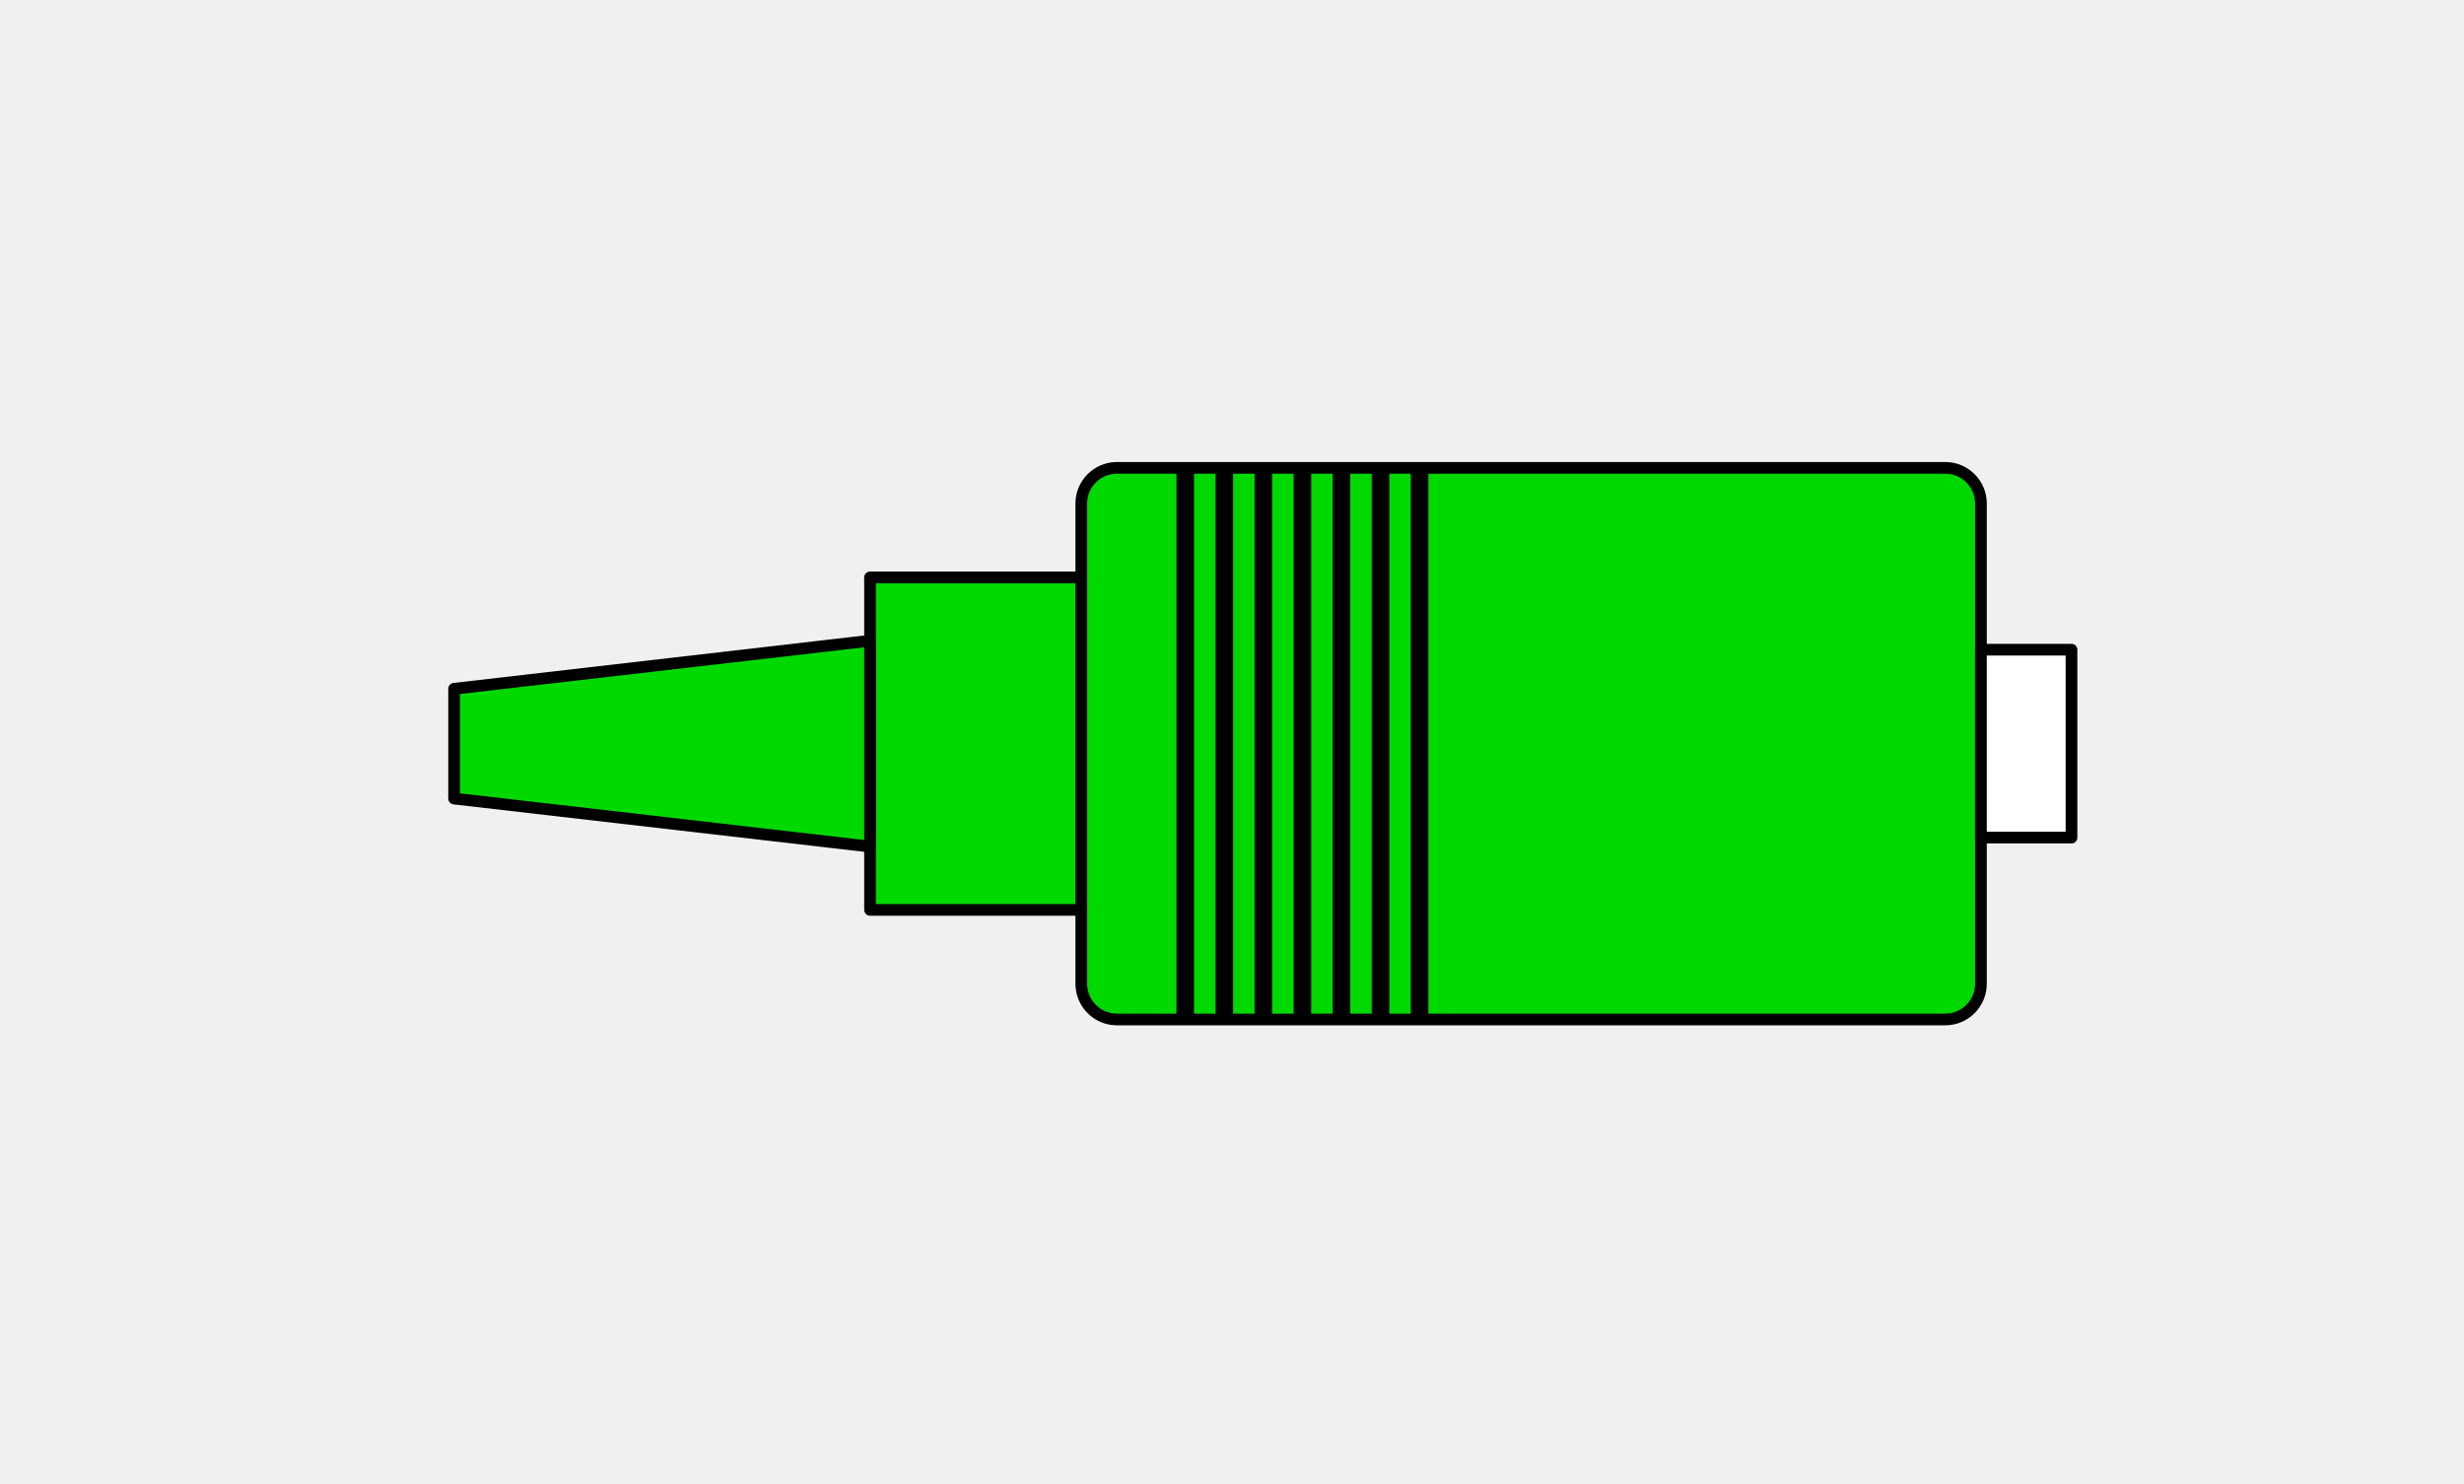
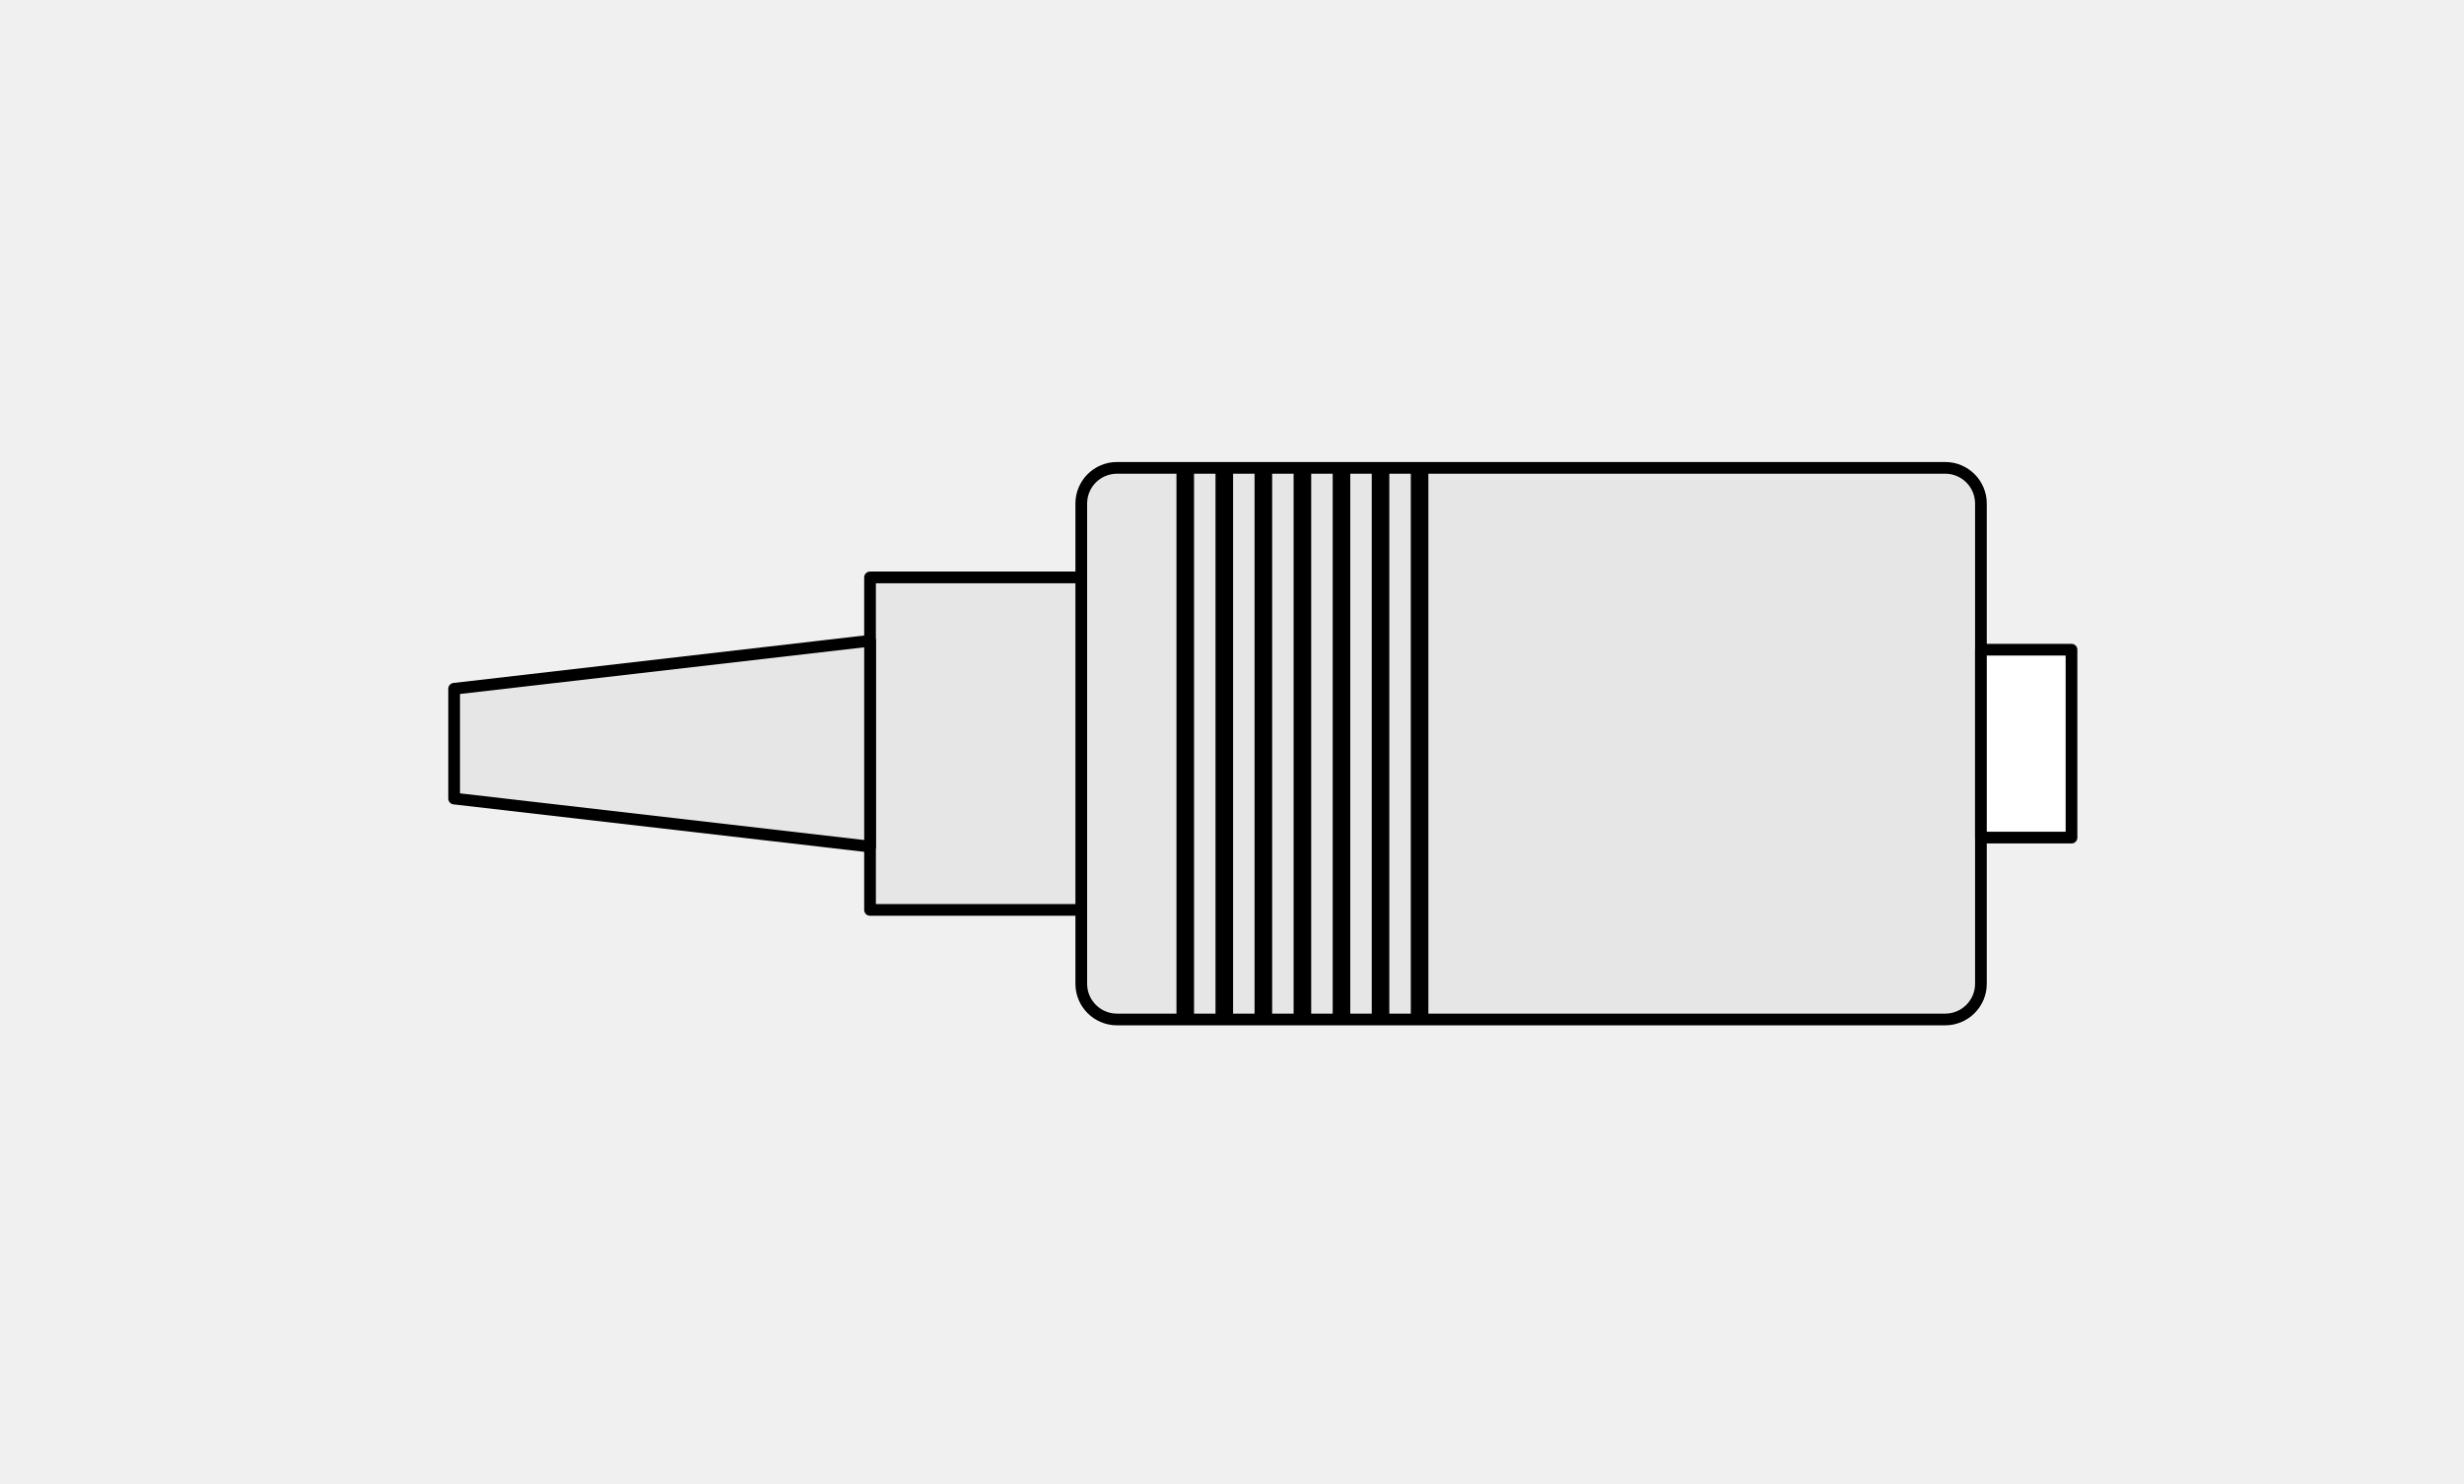
<svg xmlns="http://www.w3.org/2000/svg" width="111.359mm" height="67.068mm" viewBox="0 0 111.359 67.068" version="1.1" id="svg1">
  <defs id="defs1" />
  <g id="layer1" transform="translate(-42.61949,-98.39788)">
-     <rect style="fill:#ffff00;fill-opacity:1;fill-rule:nonzero;stroke:#000000;stroke-width:0.265;stroke-linecap:round;stroke-linejoin:round;stroke-dasharray:none;stroke-dashoffset:0;stroke-opacity:1" id="rect18" width="78.177" height="2.948" x="180.701" y="113.351" />
-     <path style="fill:#ffff00;fill-opacity:1;fill-rule:nonzero;stroke:#000000;stroke-width:0.265;stroke-linecap:round;stroke-linejoin:round;stroke-dasharray:none;stroke-dashoffset:0;stroke-opacity:1" d="m 219.79,113.354 c -3.353,-0.038 -6.719,0.697 -9.688,2.274 -5.64,2.858 -9.853,8.377 -11.042,14.596 -0.977,4.907 -0.168,10.158 2.352,14.493 1.997,3.568 5.127,6.471 8.748,8.346 3.376,1.71 7.22,2.558 11.003,2.216 6.711,-0.418 13.081,-4.352 16.496,-10.142 3.357,-5.473 3.923,-12.508 1.563,-18.47 -2.616,-6.753 -8.936,-11.927 -16.102,-13.06 -1.098,-0.2 -2.215,-0.269 -3.33,-0.254 z m -0.518,2.952 c 2.841,-0.072 5.698,0.504 8.251,1.76 4.837,2.354 8.584,6.937 9.738,12.213 0.504,2.075 0.462,4.253 0.306,6.372 -0.636,5.197 -3.68,10.022 -8.096,12.842 -5.51,3.639 -13.032,3.856 -18.736,0.543 -5.445,-3.048 -9.136,-9.103 -9.094,-15.374 -0.243,-6.22 3.129,-12.389 8.426,-15.639 2.747,-1.702 5.966,-2.704 9.204,-2.716 z" id="path18" />
-     <g id="g15" transform="matrix(-1,0,0,1,199.3836,0)">
-       <rect style="fill:#00d900;fill-opacity:1;stroke:#000000;stroke-width:0.529;stroke-linecap:round;stroke-linejoin:round;stroke-dasharray:none;stroke-dashoffset:0;stroke-opacity:1" id="rect1" width="40.659" height="24.935" x="67.237" y="119.547" ry="1.614" rx="1.614" />
-       <rect style="fill:#ffffff;fill-opacity:1;stroke:#000000;stroke-width:0.529;stroke-linecap:round;stroke-linejoin:round;stroke-dasharray:none;stroke-dashoffset:0;stroke-opacity:1" id="rect2" width="4.094" height="8.494" x="63.144" y="127.767" />
-       <rect style="fill:#00d900;fill-opacity:1;stroke:#000000;stroke-width:0.529;stroke-linecap:round;stroke-linejoin:round;stroke-dasharray:none;stroke-dashoffset:0;stroke-opacity:1" id="rect6" width="9.547" height="15.03" x="107.896" y="124.499" />
-       <path style="fill:none;stroke:#000000;stroke-width:0.794;stroke-linecap:butt;stroke-linejoin:miter;stroke-dasharray:none;stroke-opacity:1" d="M 96.137,144.482 V 119.382" id="path9-2" />
-       <path id="rect7" style="fill:#00d900;fill-opacity:1;stroke:#000000;stroke-width:0.529;stroke-linecap:round;stroke-linejoin:round" d="m 117.443,127.362 18.797,2.171 v 4.963 l -18.797,2.171 z" />
-       <path style="fill:none;stroke:#000000;stroke-width:0.794;stroke-linecap:butt;stroke-linejoin:miter;stroke-dasharray:none;stroke-opacity:1" d="M 97.902,144.482 V 119.382" id="path10" />
-       <path style="fill:none;stroke:#000000;stroke-width:0.794;stroke-linecap:butt;stroke-linejoin:miter;stroke-dasharray:none;stroke-opacity:1" d="M 99.667,144.482 V 119.382" id="path11" />
-       <path style="fill:none;stroke:#000000;stroke-width:0.794;stroke-linecap:butt;stroke-linejoin:miter;stroke-dasharray:none;stroke-opacity:1" d="M 101.432,144.482 V 119.382" id="path12" />
-       <path style="fill:none;stroke:#000000;stroke-width:0.794;stroke-linecap:butt;stroke-linejoin:miter;stroke-dasharray:none;stroke-opacity:1" d="M 103.197,144.482 V 119.382" id="path13" />
-       <path style="fill:none;stroke:#000000;stroke-width:0.794;stroke-linecap:butt;stroke-linejoin:miter;stroke-dasharray:none;stroke-opacity:1" d="M 94.372,144.482 V 119.382" id="path14" />
-       <path style="fill:none;stroke:#000000;stroke-width:0.794;stroke-linecap:butt;stroke-linejoin:miter;stroke-dasharray:none;stroke-opacity:1" d="M 92.607,144.482 V 119.382" id="path15" />
-     </g>
-     <path style="fill:#ffff00;fill-opacity:1;fill-rule:nonzero;stroke:#000000;stroke-width:0.265;stroke-linecap:round;stroke-linejoin:round;stroke-dasharray:none;stroke-dashoffset:0;stroke-opacity:1" d="m 219.79,117.782 c -3.353,-0.038 -6.719,0.697 -9.688,2.274 -5.64,2.858 -9.853,8.377 -11.042,14.596 -0.977,4.907 -0.168,10.158 2.352,14.493 1.997,3.568 5.127,6.471 8.748,8.346 3.376,1.71 7.22,2.558 11.003,2.216 6.711,-0.418 13.081,-4.352 16.496,-10.142 3.357,-5.473 3.923,-12.508 1.563,-18.47 -2.616,-6.753 -8.936,-11.927 -16.102,-13.06 -1.098,-0.2 -2.215,-0.269 -3.33,-0.254 z m -0.518,2.952 c 2.841,-0.072 5.698,0.504 8.251,1.76 4.837,2.354 8.584,6.937 9.738,12.213 0.504,2.075 0.462,4.253 0.306,6.372 -0.636,5.197 -3.68,10.022 -8.096,12.842 -5.51,3.639 -13.032,3.856 -18.736,0.543 -5.445,-3.048 -9.136,-9.103 -9.094,-15.374 -0.243,-6.22 3.129,-12.389 8.426,-15.639 2.747,-1.702 5.966,-2.704 9.204,-2.716 z" id="path17" />
+     <rect style="fill:#e6e6e6;fill-opacity:1;fill-rule:nonzero;stroke:#000000;stroke-width:0.265;stroke-linecap:round;stroke-linejoin:round;stroke-dasharray:none;stroke-dashoffset:0;stroke-opacity:1" id="rect18" width="78.177" height="2.948" x="180.701" y="113.351" />
+     <path style="fill:#e6e6e6;fill-opacity:1;fill-rule:nonzero;stroke:#000000;stroke-width:0.265;stroke-linecap:round;stroke-linejoin:round;stroke-dasharray:none;stroke-dashoffset:0;stroke-opacity:1" d="m 219.79,113.354 c -3.353,-0.038 -6.719,0.697 -9.688,2.274 -5.64,2.858 -9.853,8.377 -11.042,14.596 -0.977,4.907 -0.168,10.158 2.352,14.493 1.997,3.568 5.127,6.471 8.748,8.346 3.376,1.71 7.22,2.558 11.003,2.216 6.711,-0.418 13.081,-4.352 16.496,-10.142 3.357,-5.473 3.923,-12.508 1.563,-18.47 -2.616,-6.753 -8.936,-11.927 -16.102,-13.06 -1.098,-0.2 -2.215,-0.269 -3.33,-0.254 z m -0.518,2.952 c 2.841,-0.072 5.698,0.504 8.251,1.76 4.837,2.354 8.584,6.937 9.738,12.213 0.504,2.075 0.462,4.253 0.306,6.372 -0.636,5.197 -3.68,10.022 -8.096,12.842 -5.51,3.639 -13.032,3.856 -18.736,0.543 -5.445,-3.048 -9.136,-9.103 -9.094,-15.374 -0.243,-6.22 3.129,-12.389 8.426,-15.639 2.747,-1.702 5.966,-2.704 9.204,-2.716 z" id="path18" />
+     <rect style="fill:#e6e6e6;fill-opacity:1;stroke:#000000;stroke-width:0.529;stroke-linecap:round;stroke-linejoin:round;stroke-dasharray:none;stroke-dashoffset:0;stroke-opacity:1" id="rect1" width="40.659" height="24.935" x="-132.146" y="119.547" ry="1.614" rx="1.614" transform="scale(-1,1)" />
+     <rect style="fill:#ffffff;fill-opacity:1;stroke:#000000;stroke-width:0.529;stroke-linecap:round;stroke-linejoin:round;stroke-dasharray:none;stroke-dashoffset:0;stroke-opacity:1" id="rect2" width="4.094" height="8.494" x="-136.24" y="127.767" transform="scale(-1,1)" />
+     <rect style="fill:#e6e6e6;fill-opacity:1;stroke:#000000;stroke-width:0.529;stroke-linecap:round;stroke-linejoin:round;stroke-dasharray:none;stroke-dashoffset:0;stroke-opacity:1" id="rect6" width="9.547" height="15.03" x="-91.487" y="124.499" transform="scale(-1,1)" />
+     <path style="fill:none;stroke:#000000;stroke-width:0.794;stroke-linecap:butt;stroke-linejoin:miter;stroke-dasharray:none;stroke-opacity:1" d="M 103.247,144.482 V 119.382" id="path9-2" />
+     <path id="rect7" style="fill:#e6e6e6;fill-opacity:1;stroke:#000000;stroke-width:0.529;stroke-linecap:round;stroke-linejoin:round" d="m 81.941,127.362 -18.797,2.171 v 4.963 l 18.797,2.171 z" />
+     <path style="fill:none;stroke:#000000;stroke-width:0.794;stroke-linecap:butt;stroke-linejoin:miter;stroke-dasharray:none;stroke-opacity:1" d="M 101.481,144.482 V 119.382" id="path10" />
+     <path style="fill:none;stroke:#000000;stroke-width:0.794;stroke-linecap:butt;stroke-linejoin:miter;stroke-dasharray:none;stroke-opacity:1" d="M 99.716,144.482 V 119.382" id="path11" />
+     <path style="fill:none;stroke:#000000;stroke-width:0.794;stroke-linecap:butt;stroke-linejoin:miter;stroke-dasharray:none;stroke-opacity:1" d="M 97.951,144.482 V 119.382" id="path12" />
+     <path style="fill:none;stroke:#000000;stroke-width:0.794;stroke-linecap:butt;stroke-linejoin:miter;stroke-dasharray:none;stroke-opacity:1" d="M 96.186,144.482 V 119.382" id="path13" />
+     <path style="fill:none;stroke:#000000;stroke-width:0.794;stroke-linecap:butt;stroke-linejoin:miter;stroke-dasharray:none;stroke-opacity:1" d="M 105.012,144.482 V 119.382" id="path14" />
+     <path style="fill:none;stroke:#000000;stroke-width:0.794;stroke-linecap:butt;stroke-linejoin:miter;stroke-dasharray:none;stroke-opacity:1" d="M 106.777,144.482 V 119.382" id="path15" />
+     <path style="fill:#e6e6e6;fill-opacity:1;fill-rule:nonzero;stroke:#000000;stroke-width:0.265;stroke-linecap:round;stroke-linejoin:round;stroke-dasharray:none;stroke-dashoffset:0;stroke-opacity:1" d="m 219.79,117.782 c -3.353,-0.038 -6.719,0.697 -9.688,2.274 -5.64,2.858 -9.853,8.377 -11.042,14.596 -0.977,4.907 -0.168,10.158 2.352,14.493 1.997,3.568 5.127,6.471 8.748,8.346 3.376,1.71 7.22,2.558 11.003,2.216 6.711,-0.418 13.081,-4.352 16.496,-10.142 3.357,-5.473 3.923,-12.508 1.563,-18.47 -2.616,-6.753 -8.936,-11.927 -16.102,-13.06 -1.098,-0.2 -2.215,-0.269 -3.33,-0.254 z m -0.518,2.952 c 2.841,-0.072 5.698,0.504 8.251,1.76 4.837,2.354 8.584,6.937 9.738,12.213 0.504,2.075 0.462,4.253 0.306,6.372 -0.636,5.197 -3.68,10.022 -8.096,12.842 -5.51,3.639 -13.032,3.856 -18.736,0.543 -5.445,-3.048 -9.136,-9.103 -9.094,-15.374 -0.243,-6.22 3.129,-12.389 8.426,-15.639 2.747,-1.702 5.966,-2.704 9.204,-2.716 z" id="path17" />
  </g>
</svg>
